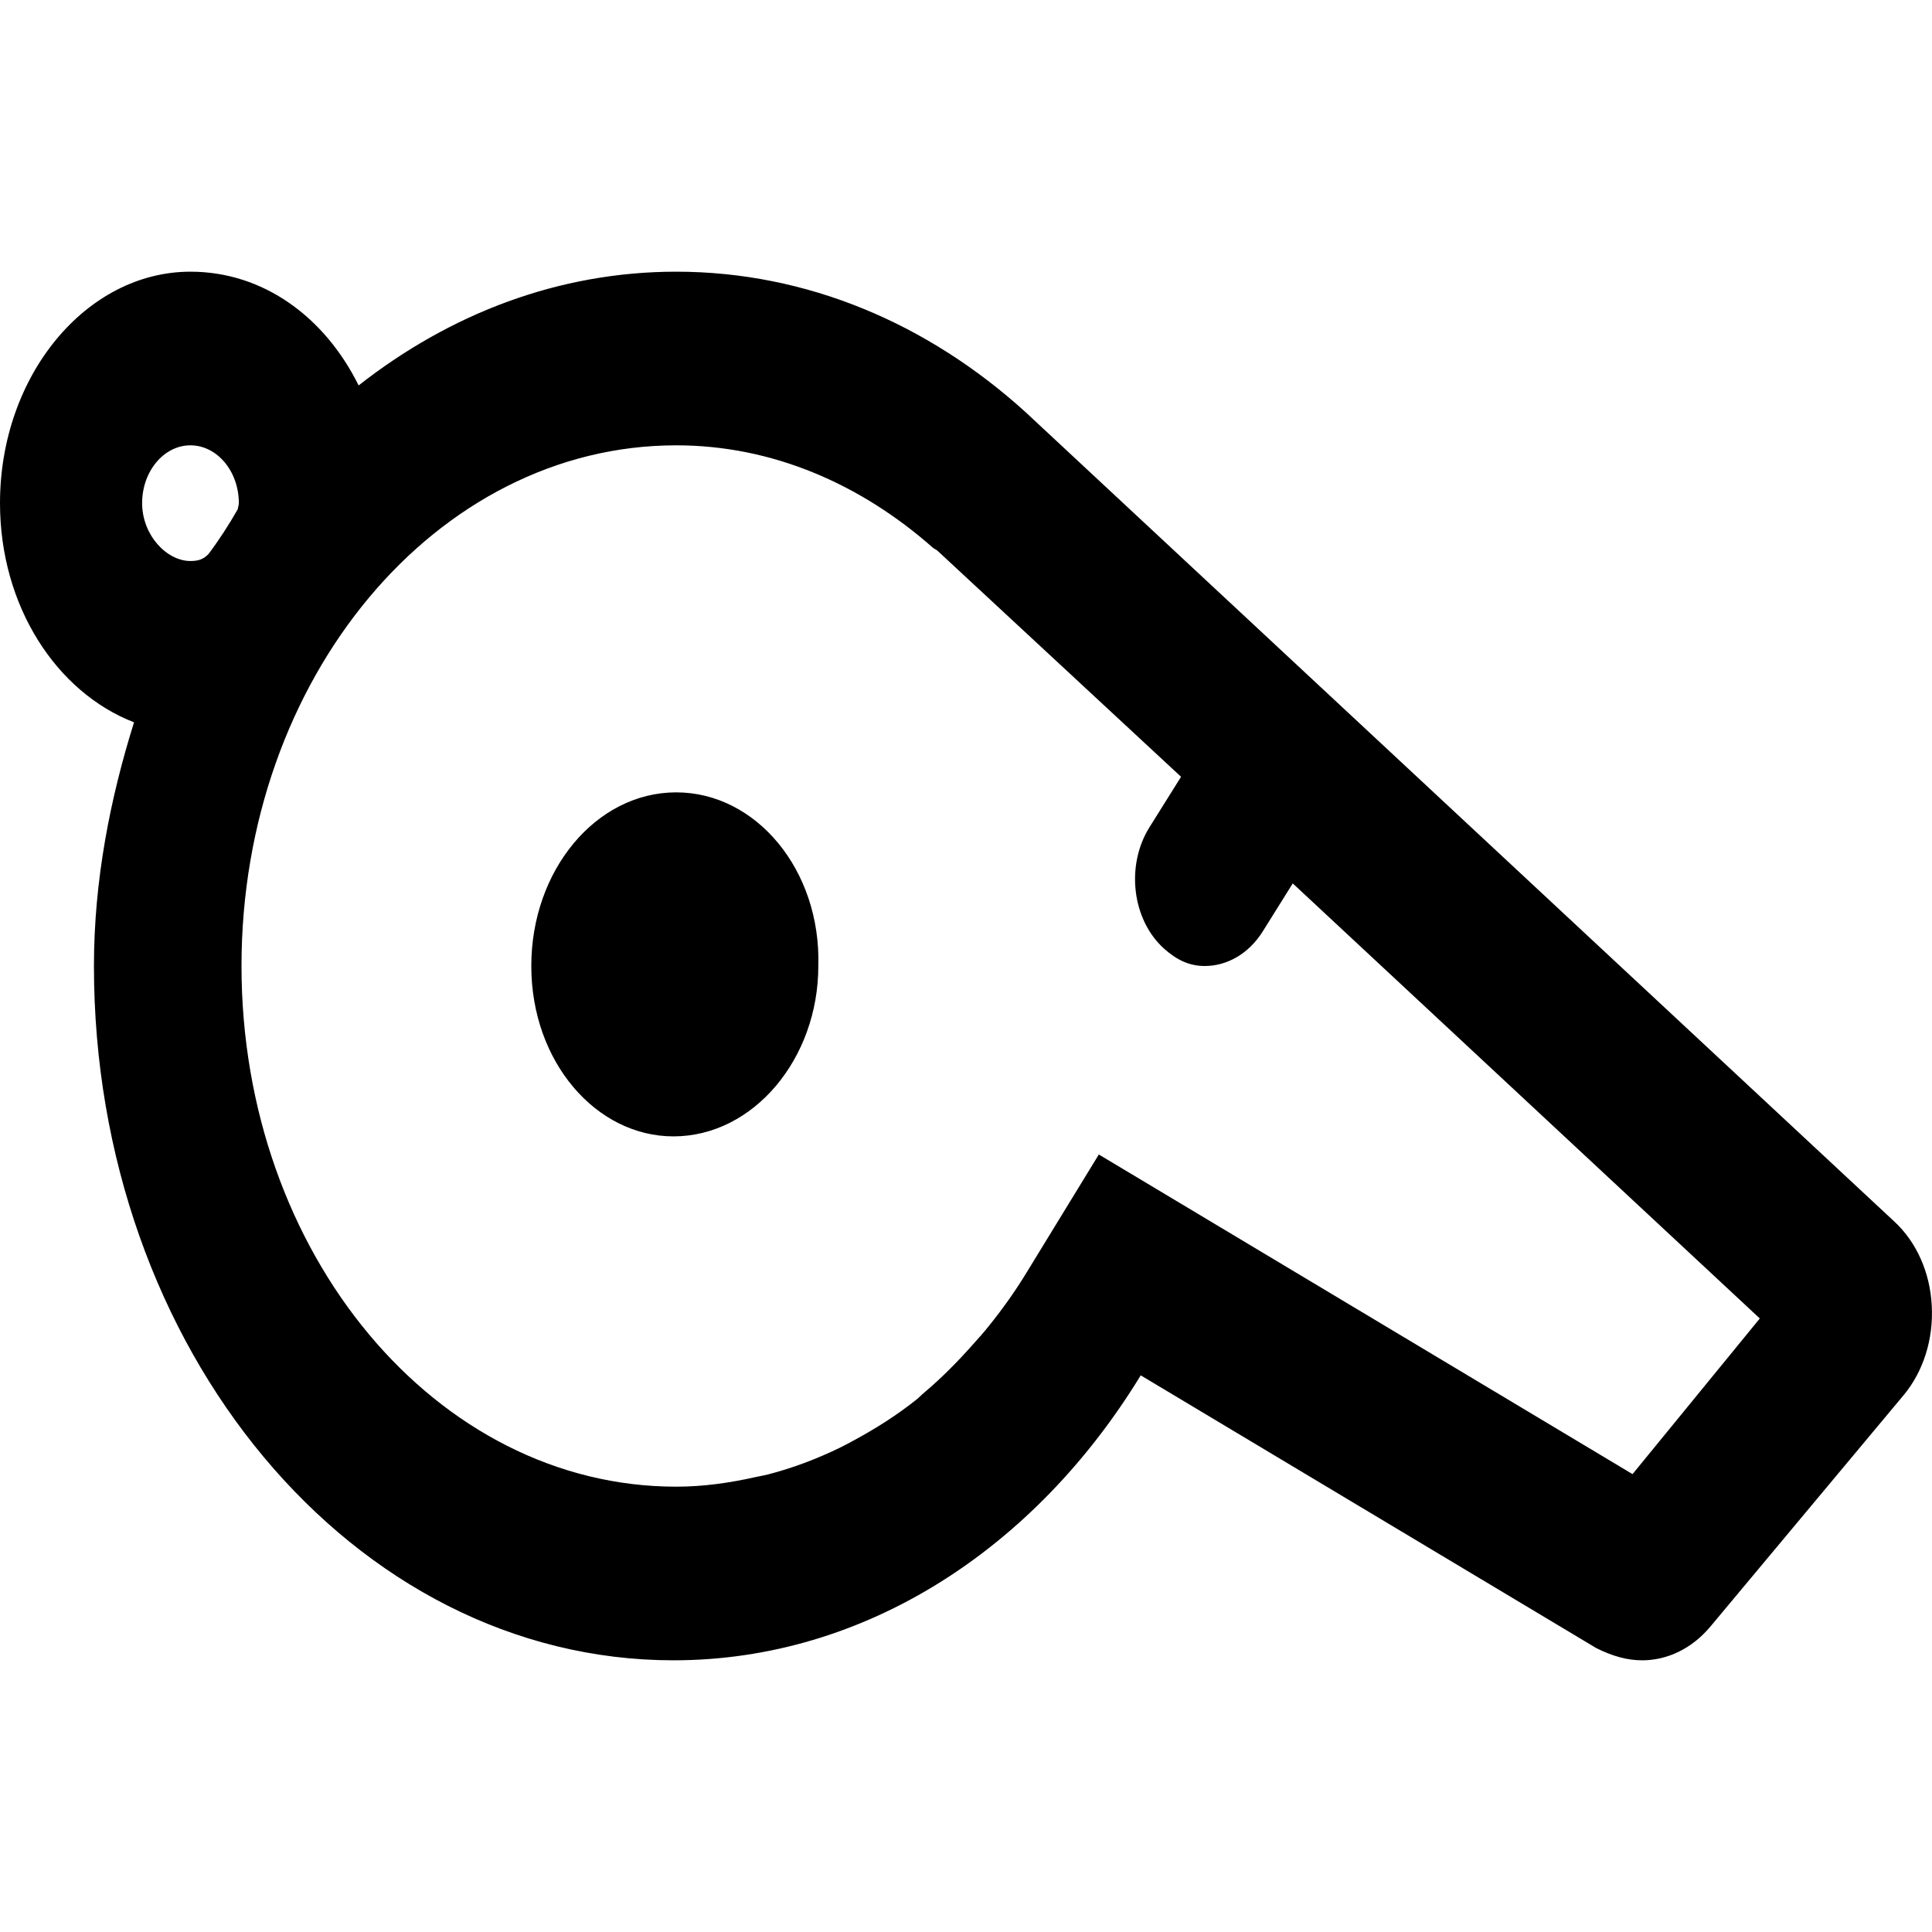
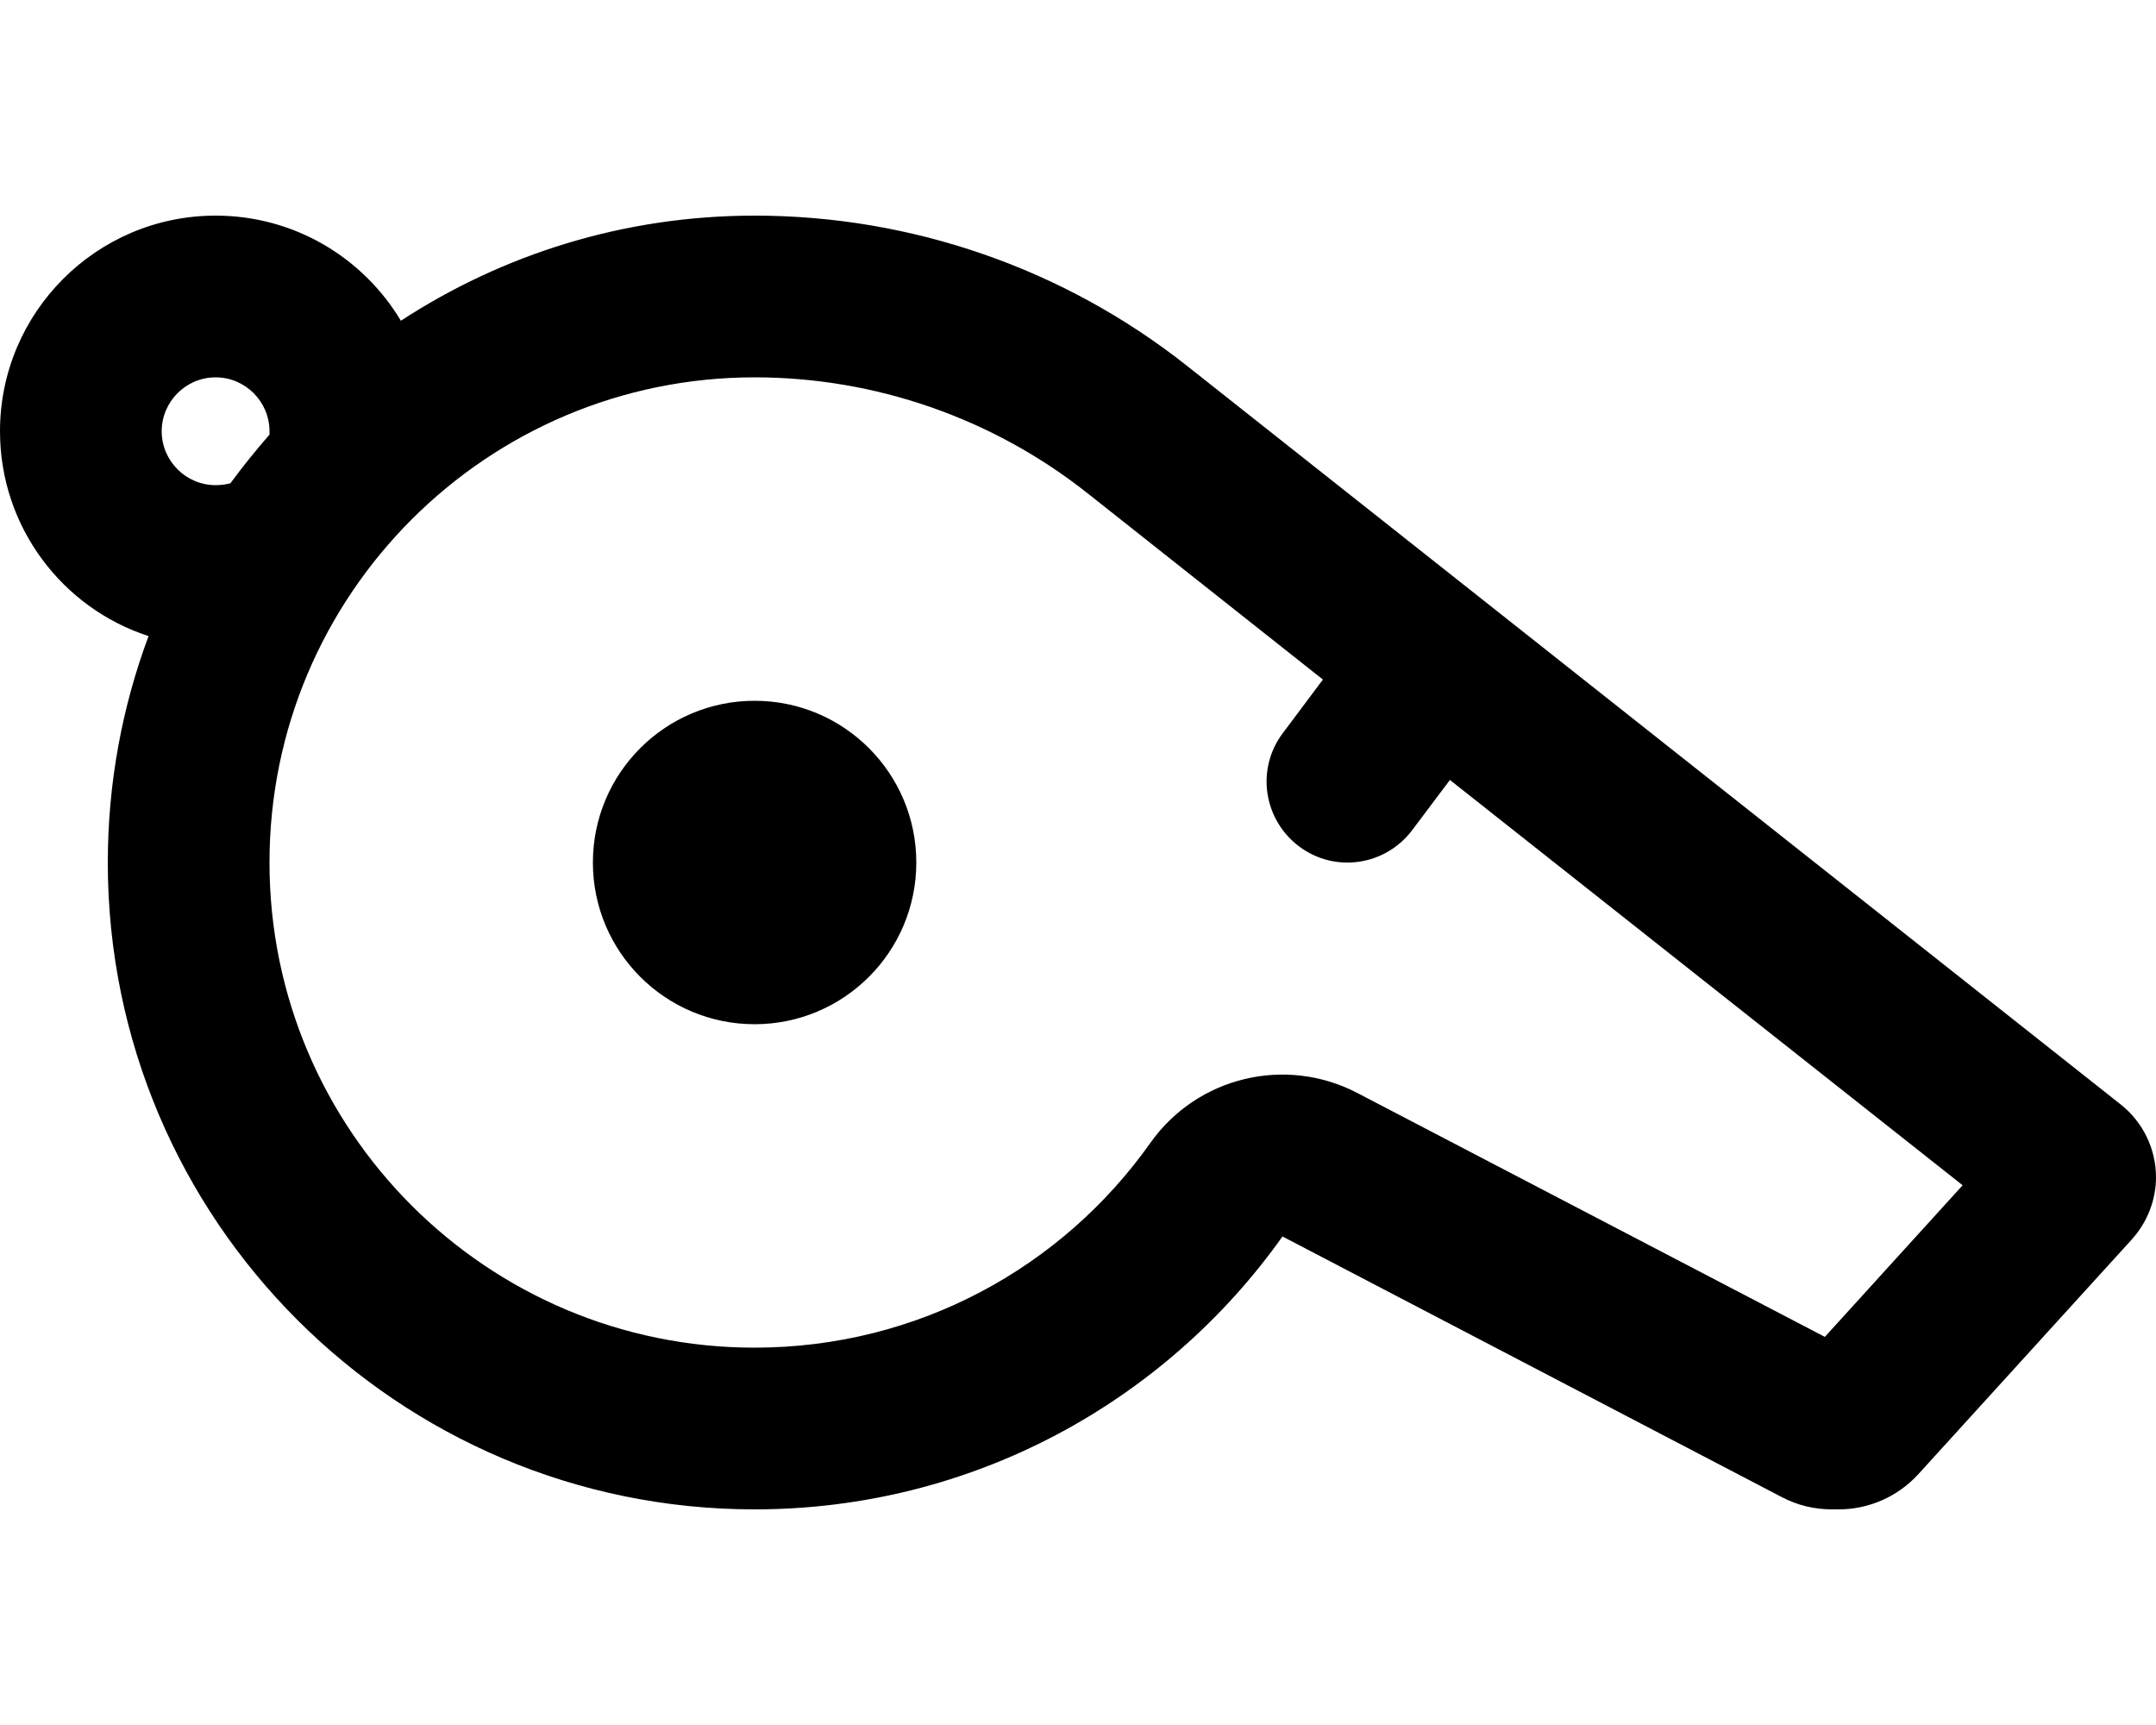
- <svg xmlns="http://www.w3.org/2000/svg" viewBox="0 0 16 16">
-   <path d="M15.692 10.12L8.492 3.412C7.687 2.682 6.685 2.25 5.6 2.25C4.627 2.25 3.727 2.598 2.97 3.192C2.692 2.63 2.185 2.25 1.577 2.25C0.716 2.25 0 3.108 0 4.167C0 5.019 0.467 5.733 1.11 5.982C0.913 6.61 0.778 7.29 0.778 8C0.778 11.175 2.926 13.75 5.577 13.75C7.169 13.75 8.575 12.819 9.447 11.39L13.22 13.649C13.357 13.717 13.477 13.75 13.6 13.75C13.807 13.75 14.012 13.654 14.166 13.469L15.766 11.553C15.928 11.358 16.013 11.09 15.998 10.815C15.985 10.54 15.872 10.288 15.692 10.12ZM1.726 4.589C1.685 4.631 1.645 4.646 1.577 4.646C1.379 4.646 1.177 4.43 1.177 4.167C1.177 3.903 1.357 3.688 1.577 3.688C1.798 3.688 1.978 3.903 1.978 4.167C1.978 4.184 1.971 4.199 1.969 4.217C1.898 4.343 1.81 4.478 1.726 4.589ZM13.52 12.208L9.1 9.561L8.501 10.54C8.406 10.696 8.302 10.841 8.192 10.978C8.148 11.034 8.101 11.085 8.054 11.138C7.927 11.281 7.795 11.414 7.654 11.533C7.634 11.549 7.617 11.568 7.598 11.584C7.425 11.723 7.241 11.838 7.052 11.939C7.02 11.956 6.989 11.973 6.956 11.989C6.763 12.083 6.564 12.158 6.359 12.211C6.327 12.219 6.296 12.224 6.264 12.231C6.047 12.28 5.827 12.312 5.6 12.312C3.612 12.312 2 10.382 2 8C2 5.618 3.612 3.688 5.6 3.688C6.399 3.688 7.13 4.01 7.727 4.537C7.74 4.547 7.752 4.55 7.765 4.562L9.781 6.433L9.52 6.85C9.321 7.167 9.375 7.618 9.64 7.856C9.747 7.952 9.852 8 9.977 8C10.16 8 10.34 7.901 10.458 7.713L10.706 7.316L14.574 10.919L13.52 12.208ZM5.6 6.562C4.937 6.562 4.4 7.206 4.4 8C4.4 8.794 4.937 9.411 5.577 9.411C6.24 9.411 6.777 8.767 6.777 8C6.8 7.206 6.262 6.562 5.6 6.562Z" />
+ <svg xmlns="http://www.w3.org/2000/svg" viewBox="0 0 640 512">
+   <path d="M119 95.2C107.8 76.5 87.4 64 64 64C28.7 64 0 92.7 0 128c0 28.4 18.5 52.5 44.1 60.8C36.3 209.7 32 232.4 32 256c0 106 86 192 192 192c64.7 0 121.9-32 156.7-81L529 444.4c4.6 2.4 9.6 3.6 14.8 3.6h2c9 0 17.6-3.8 23.7-10.5l63.3-69.6c4.6-5.1 7.2-11.7 7.2-18.5c0-8.4-3.9-16.4-10.5-21.6L352.5 108.7C315.9 79.7 270.6 64 224 64c-38.8 0-74.8 11.5-105 31.2zM68.5 143.4c-1.4 .4-2.9 .6-4.5 .6c-8.8 0-16-7.2-16-16s7.2-16 16-16s16 7.2 16 16c0 .3 0 .7 0 1c-4 4.6-7.9 9.4-11.5 14.3zM402.9 324.4c-21.3-11.1-47.5-4.8-61.4 14.8C315.4 376.1 272.5 400 224 400c-79.5 0-144-64.5-144-144s64.5-144 144-144c35.8 0 70.6 12.1 98.7 34.3l70 55.4-11.9 15.9c-8 10.6-5.8 25.6 4.8 33.6s25.6 5.8 33.6-4.8l11.2-14.9L582.6 351.8l-40.9 45L402.9 324.4zM224 304a48 48 0 1 0 0-96 48 48 0 1 0 0 96z" />
</svg>
